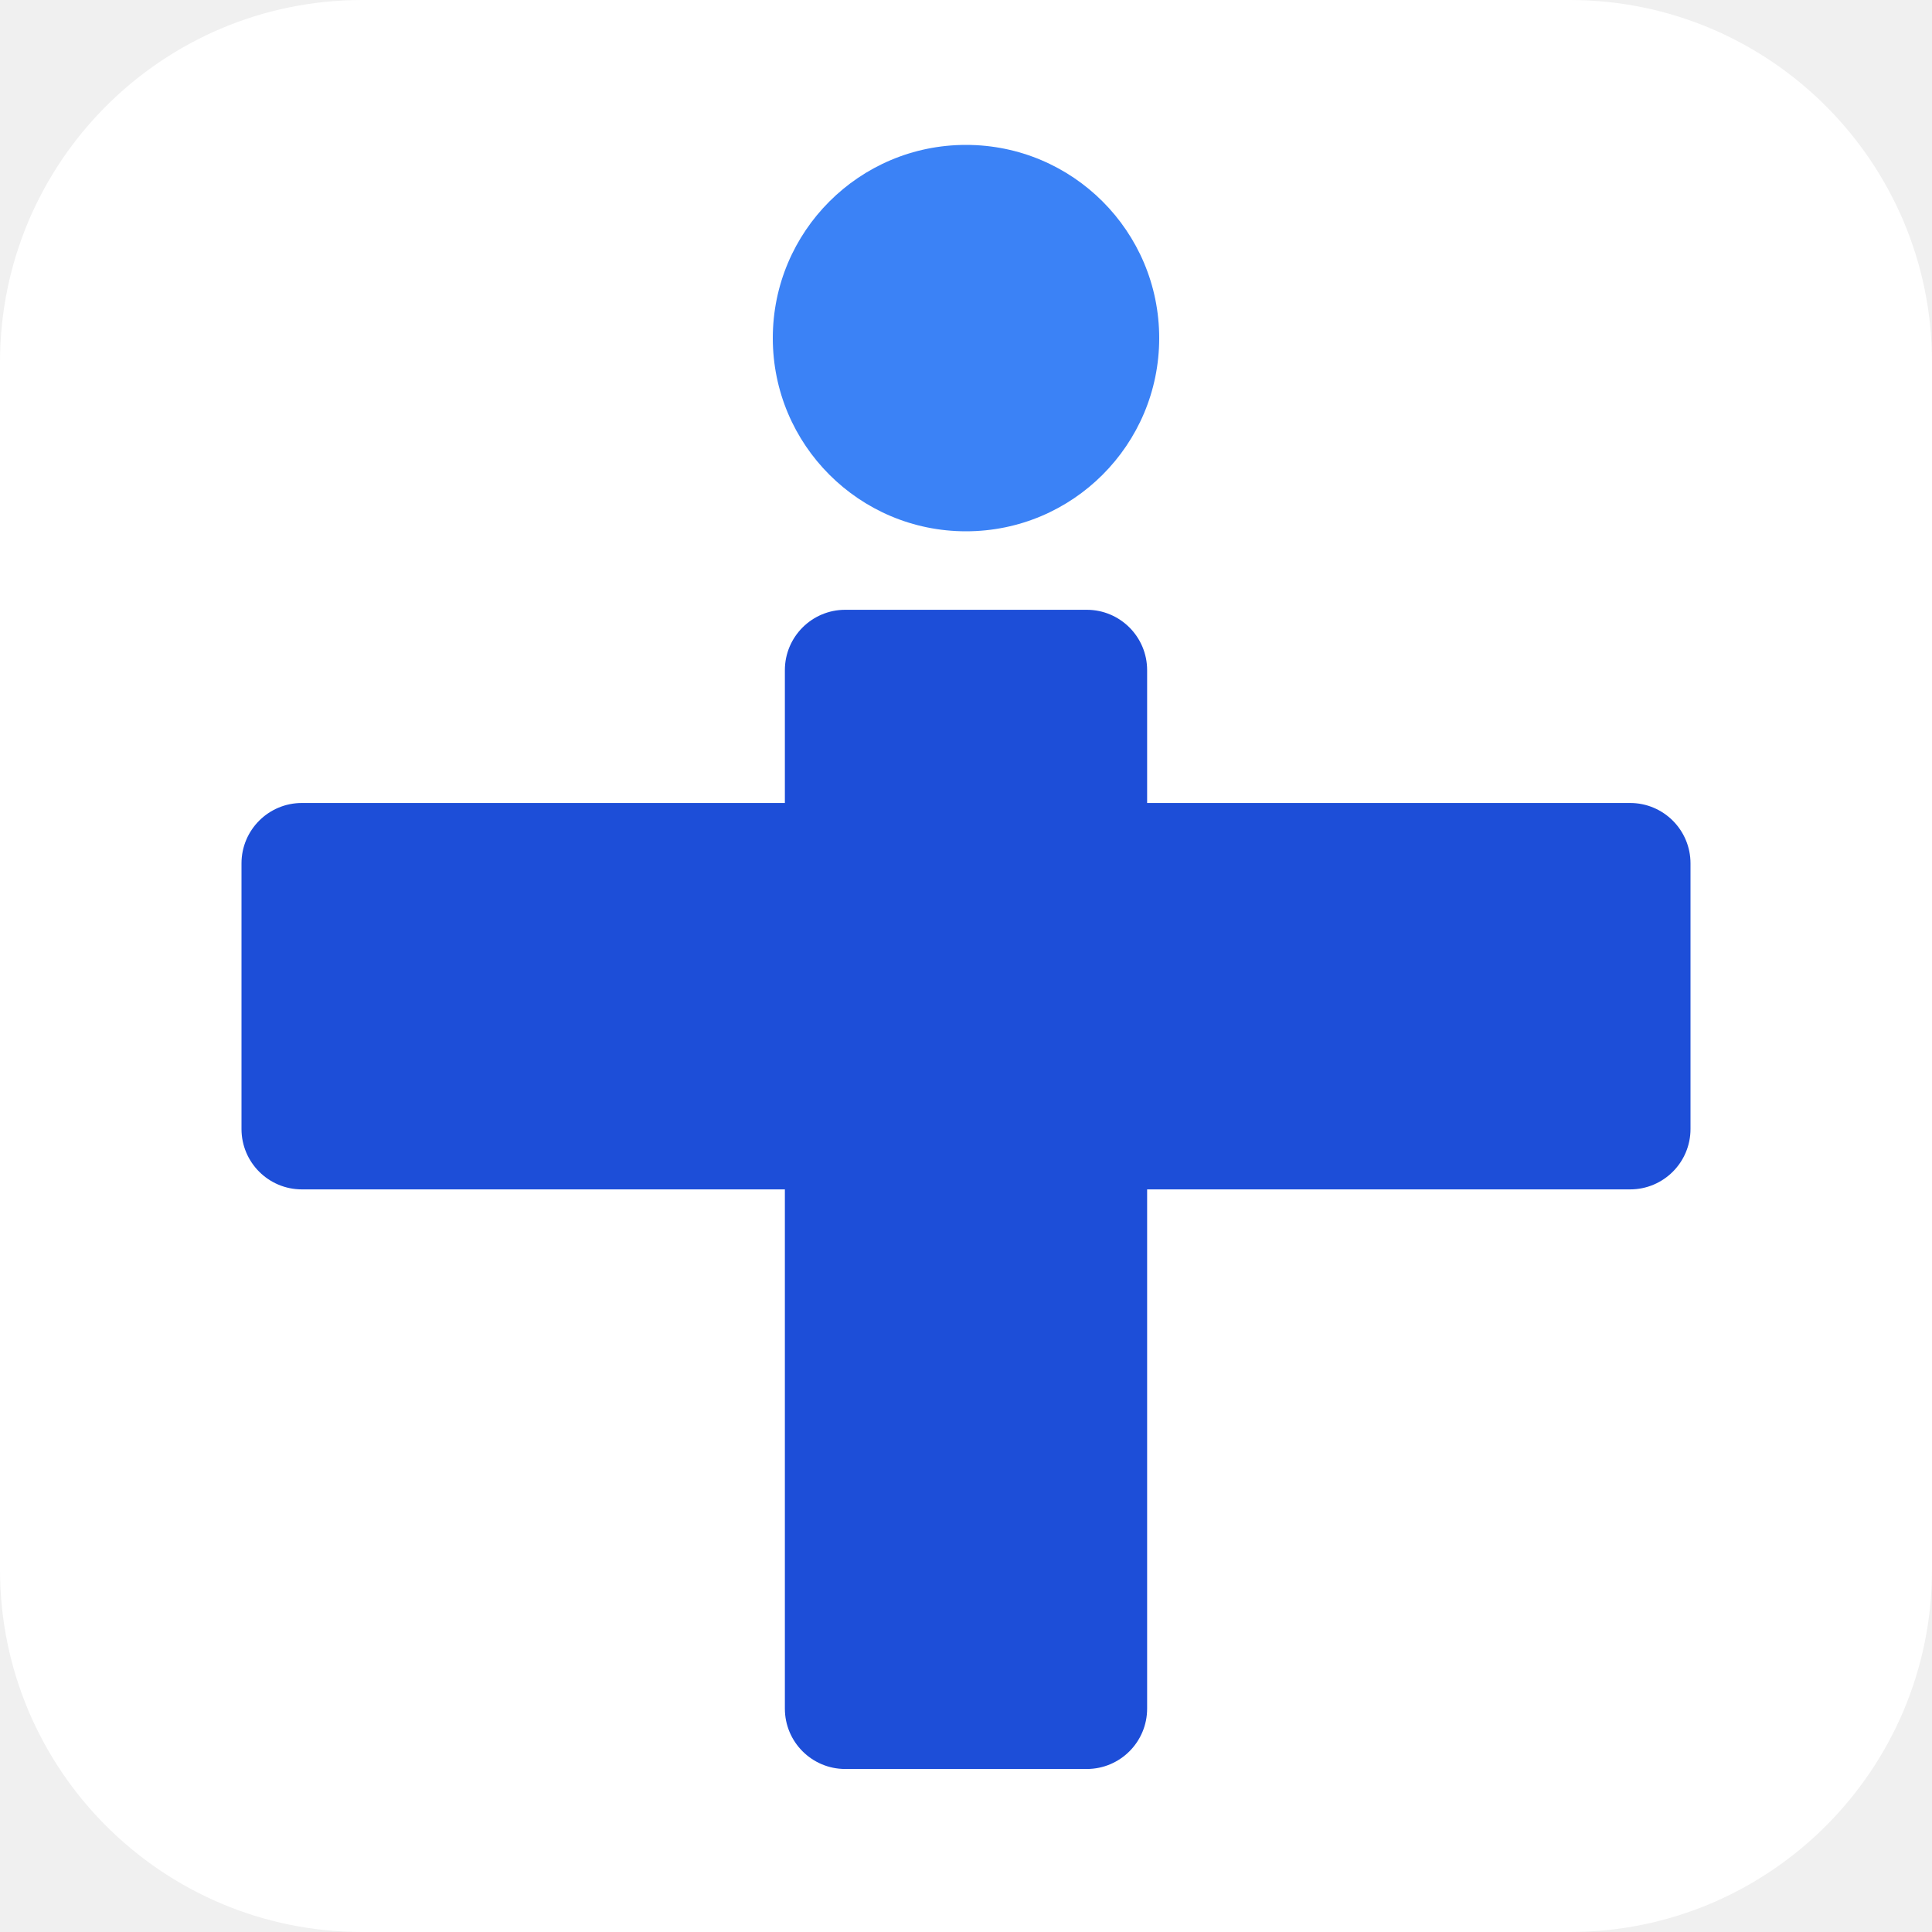
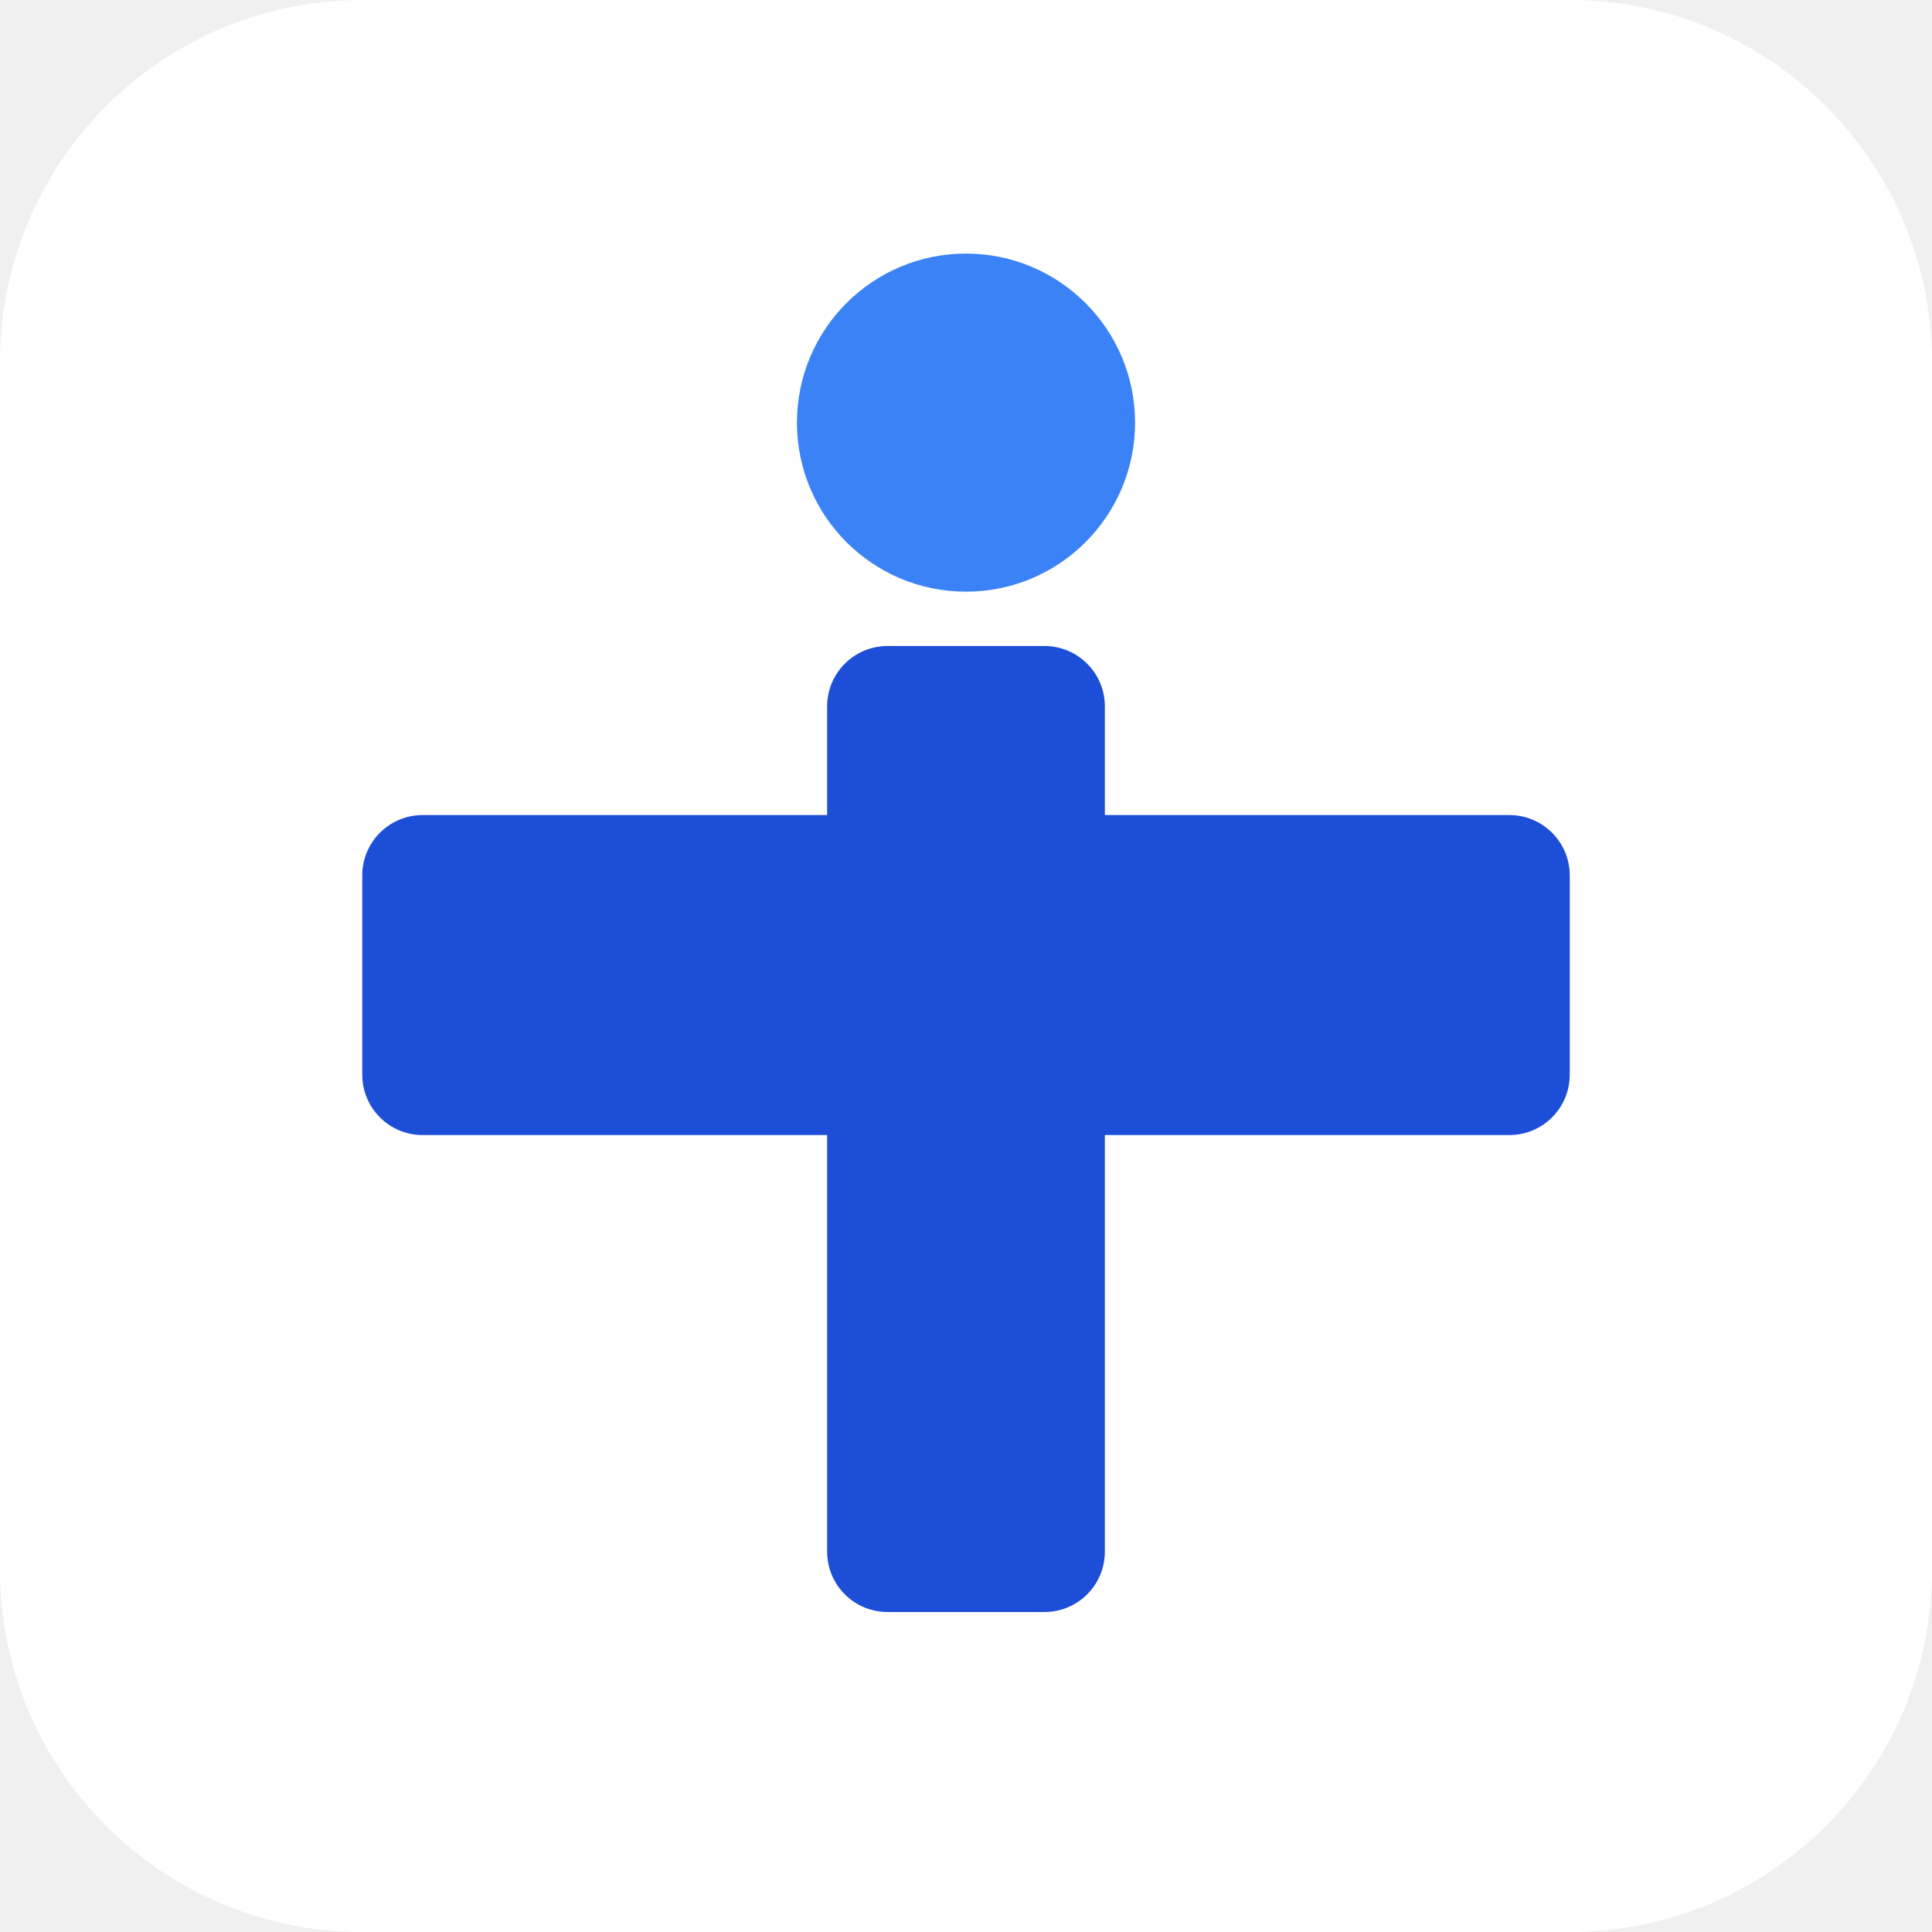
<svg xmlns="http://www.w3.org/2000/svg" width="32" height="32" viewBox="0 0 32 32">
  <rect width="32" height="32" rx="6" fill="white" />
-   <circle cx="16" cy="5.6" r="3.2" fill="#3b82f6" />
-   <rect x="4" y="13.3" width="24" height="6.4" rx="1" fill="#1d4ed8" />
-   <rect x="13" y="10.1" width="6" height="19.2" rx="1" fill="#1d4ed8" />
+   <circle cx="16" cy="7" r="2.8" fill="#3b82f6" />
+   <rect x="6" y="13.5" width="20" height="5.3" rx="1" fill="#1d4ed8" />
+   <rect x="13.7" y="10.7" width="4.6" height="16" rx="1" fill="#1d4ed8" />
</svg>
